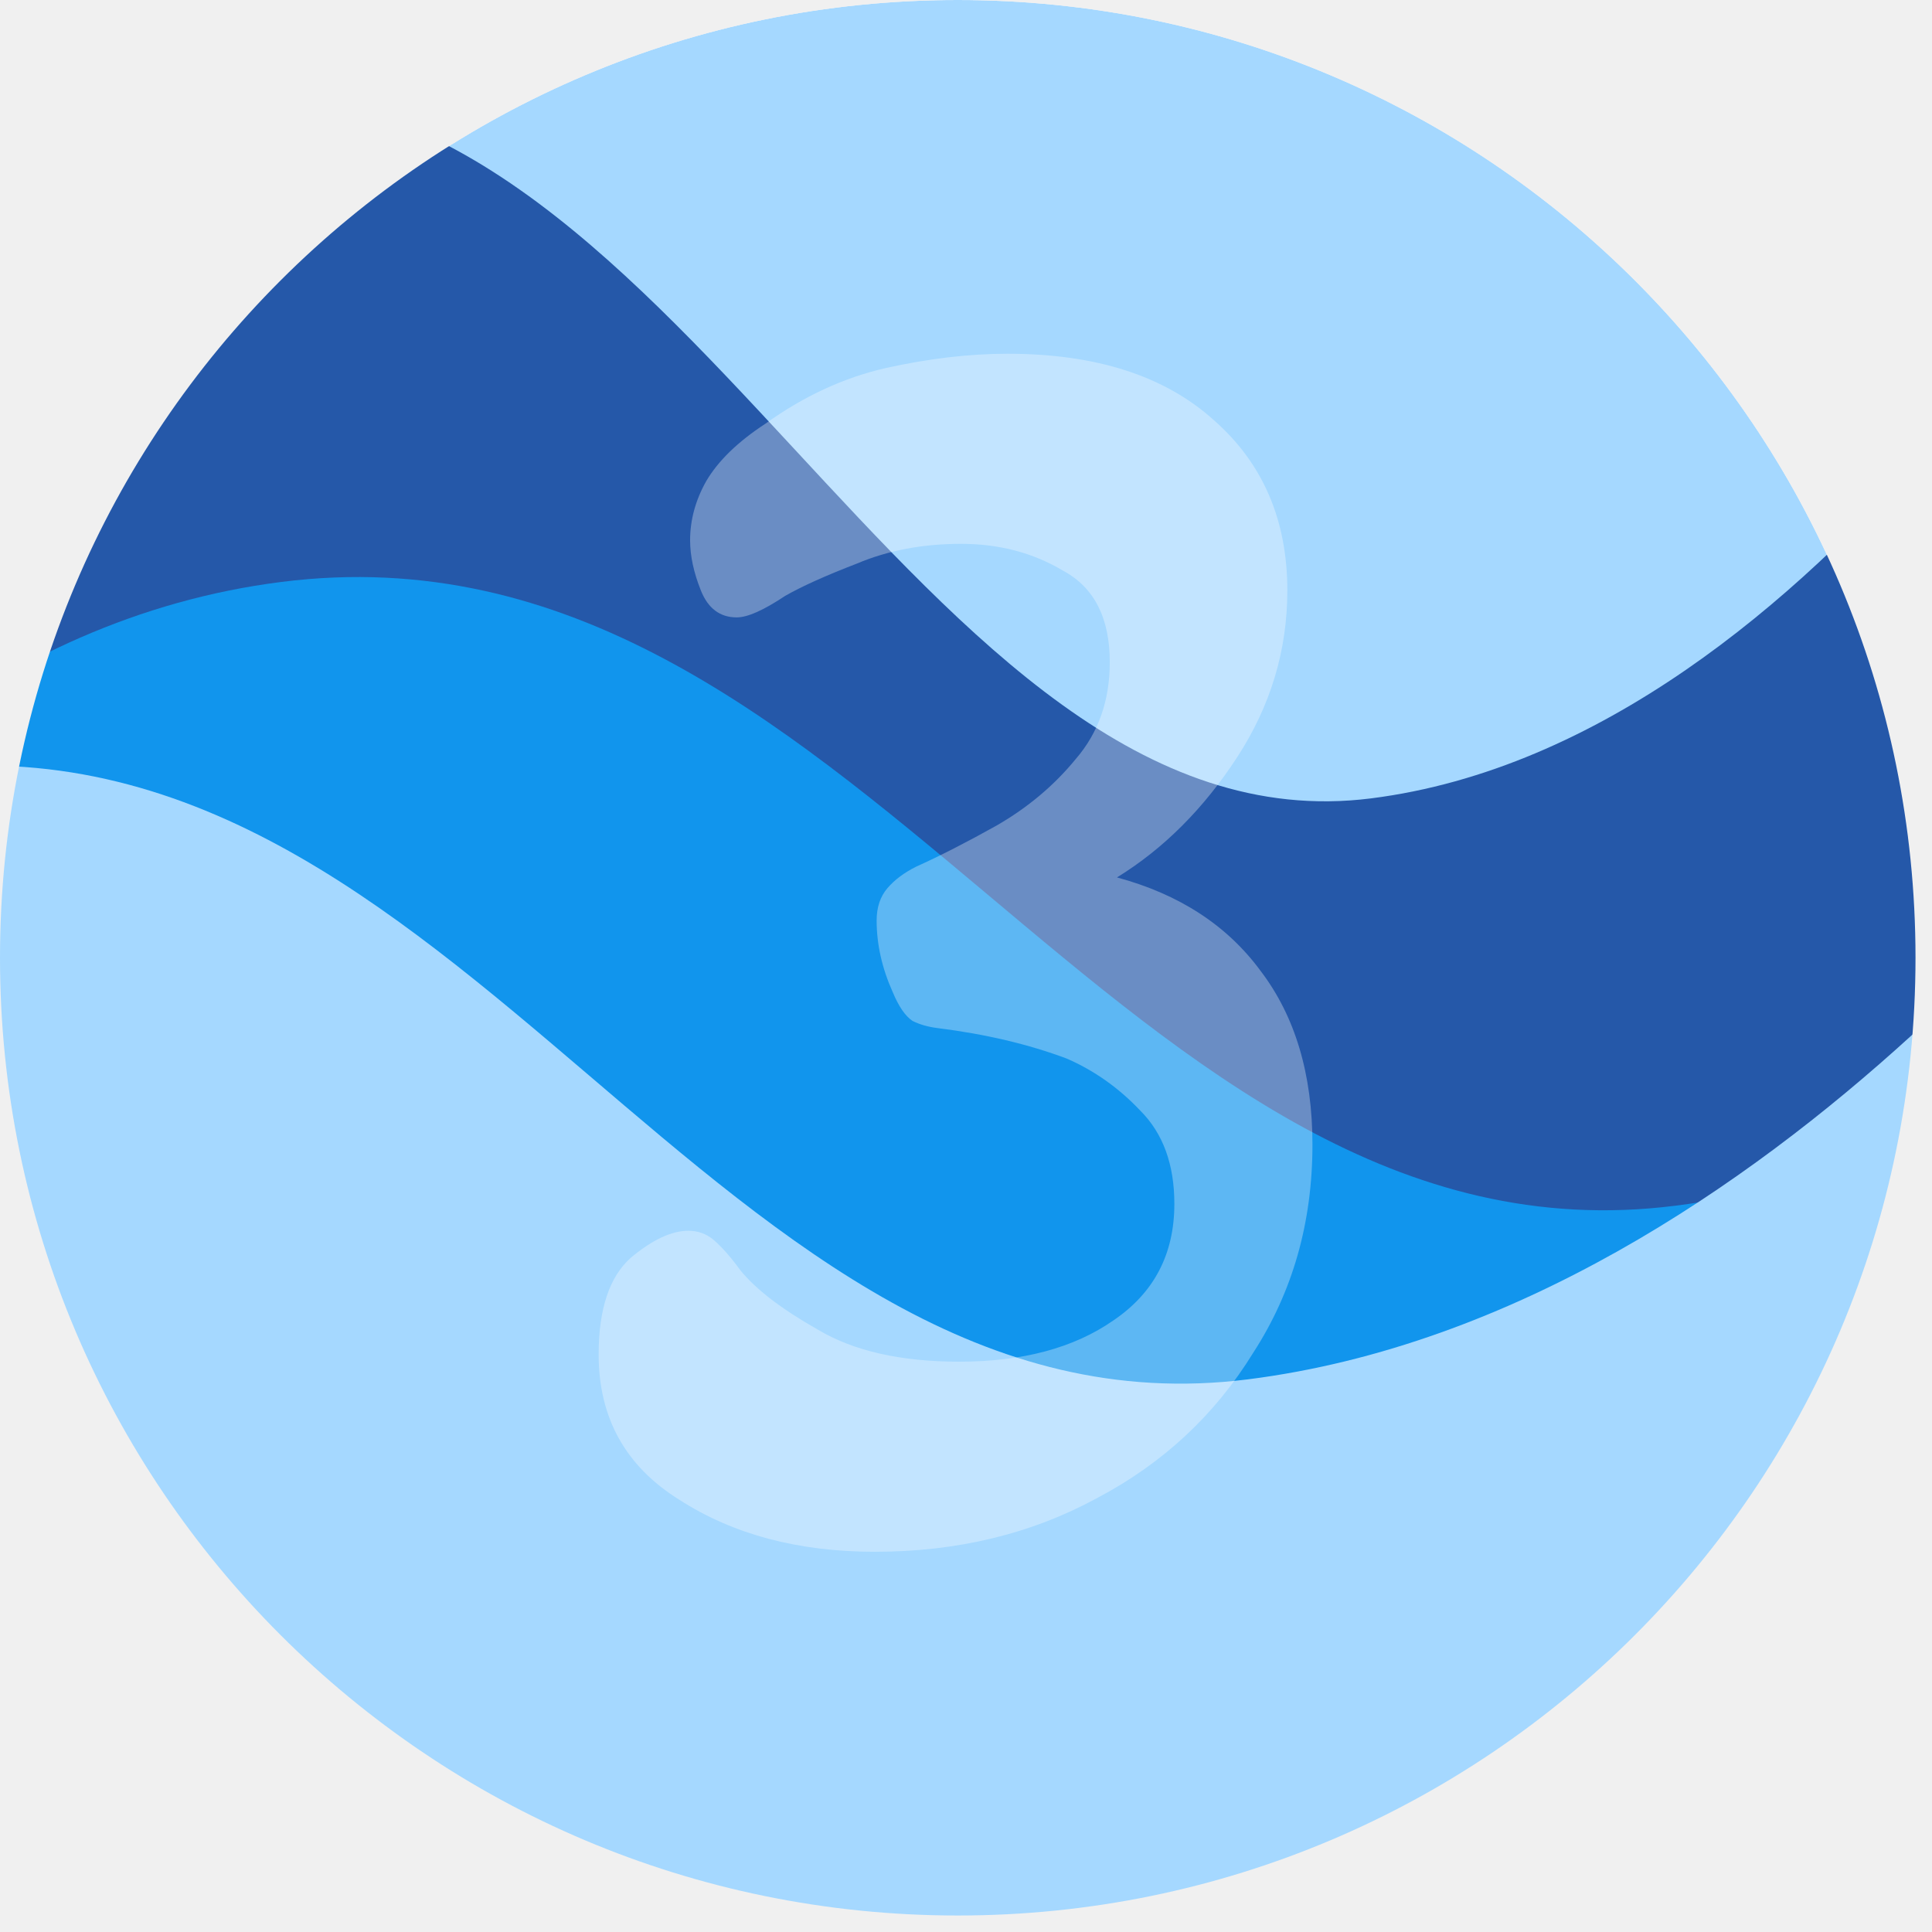
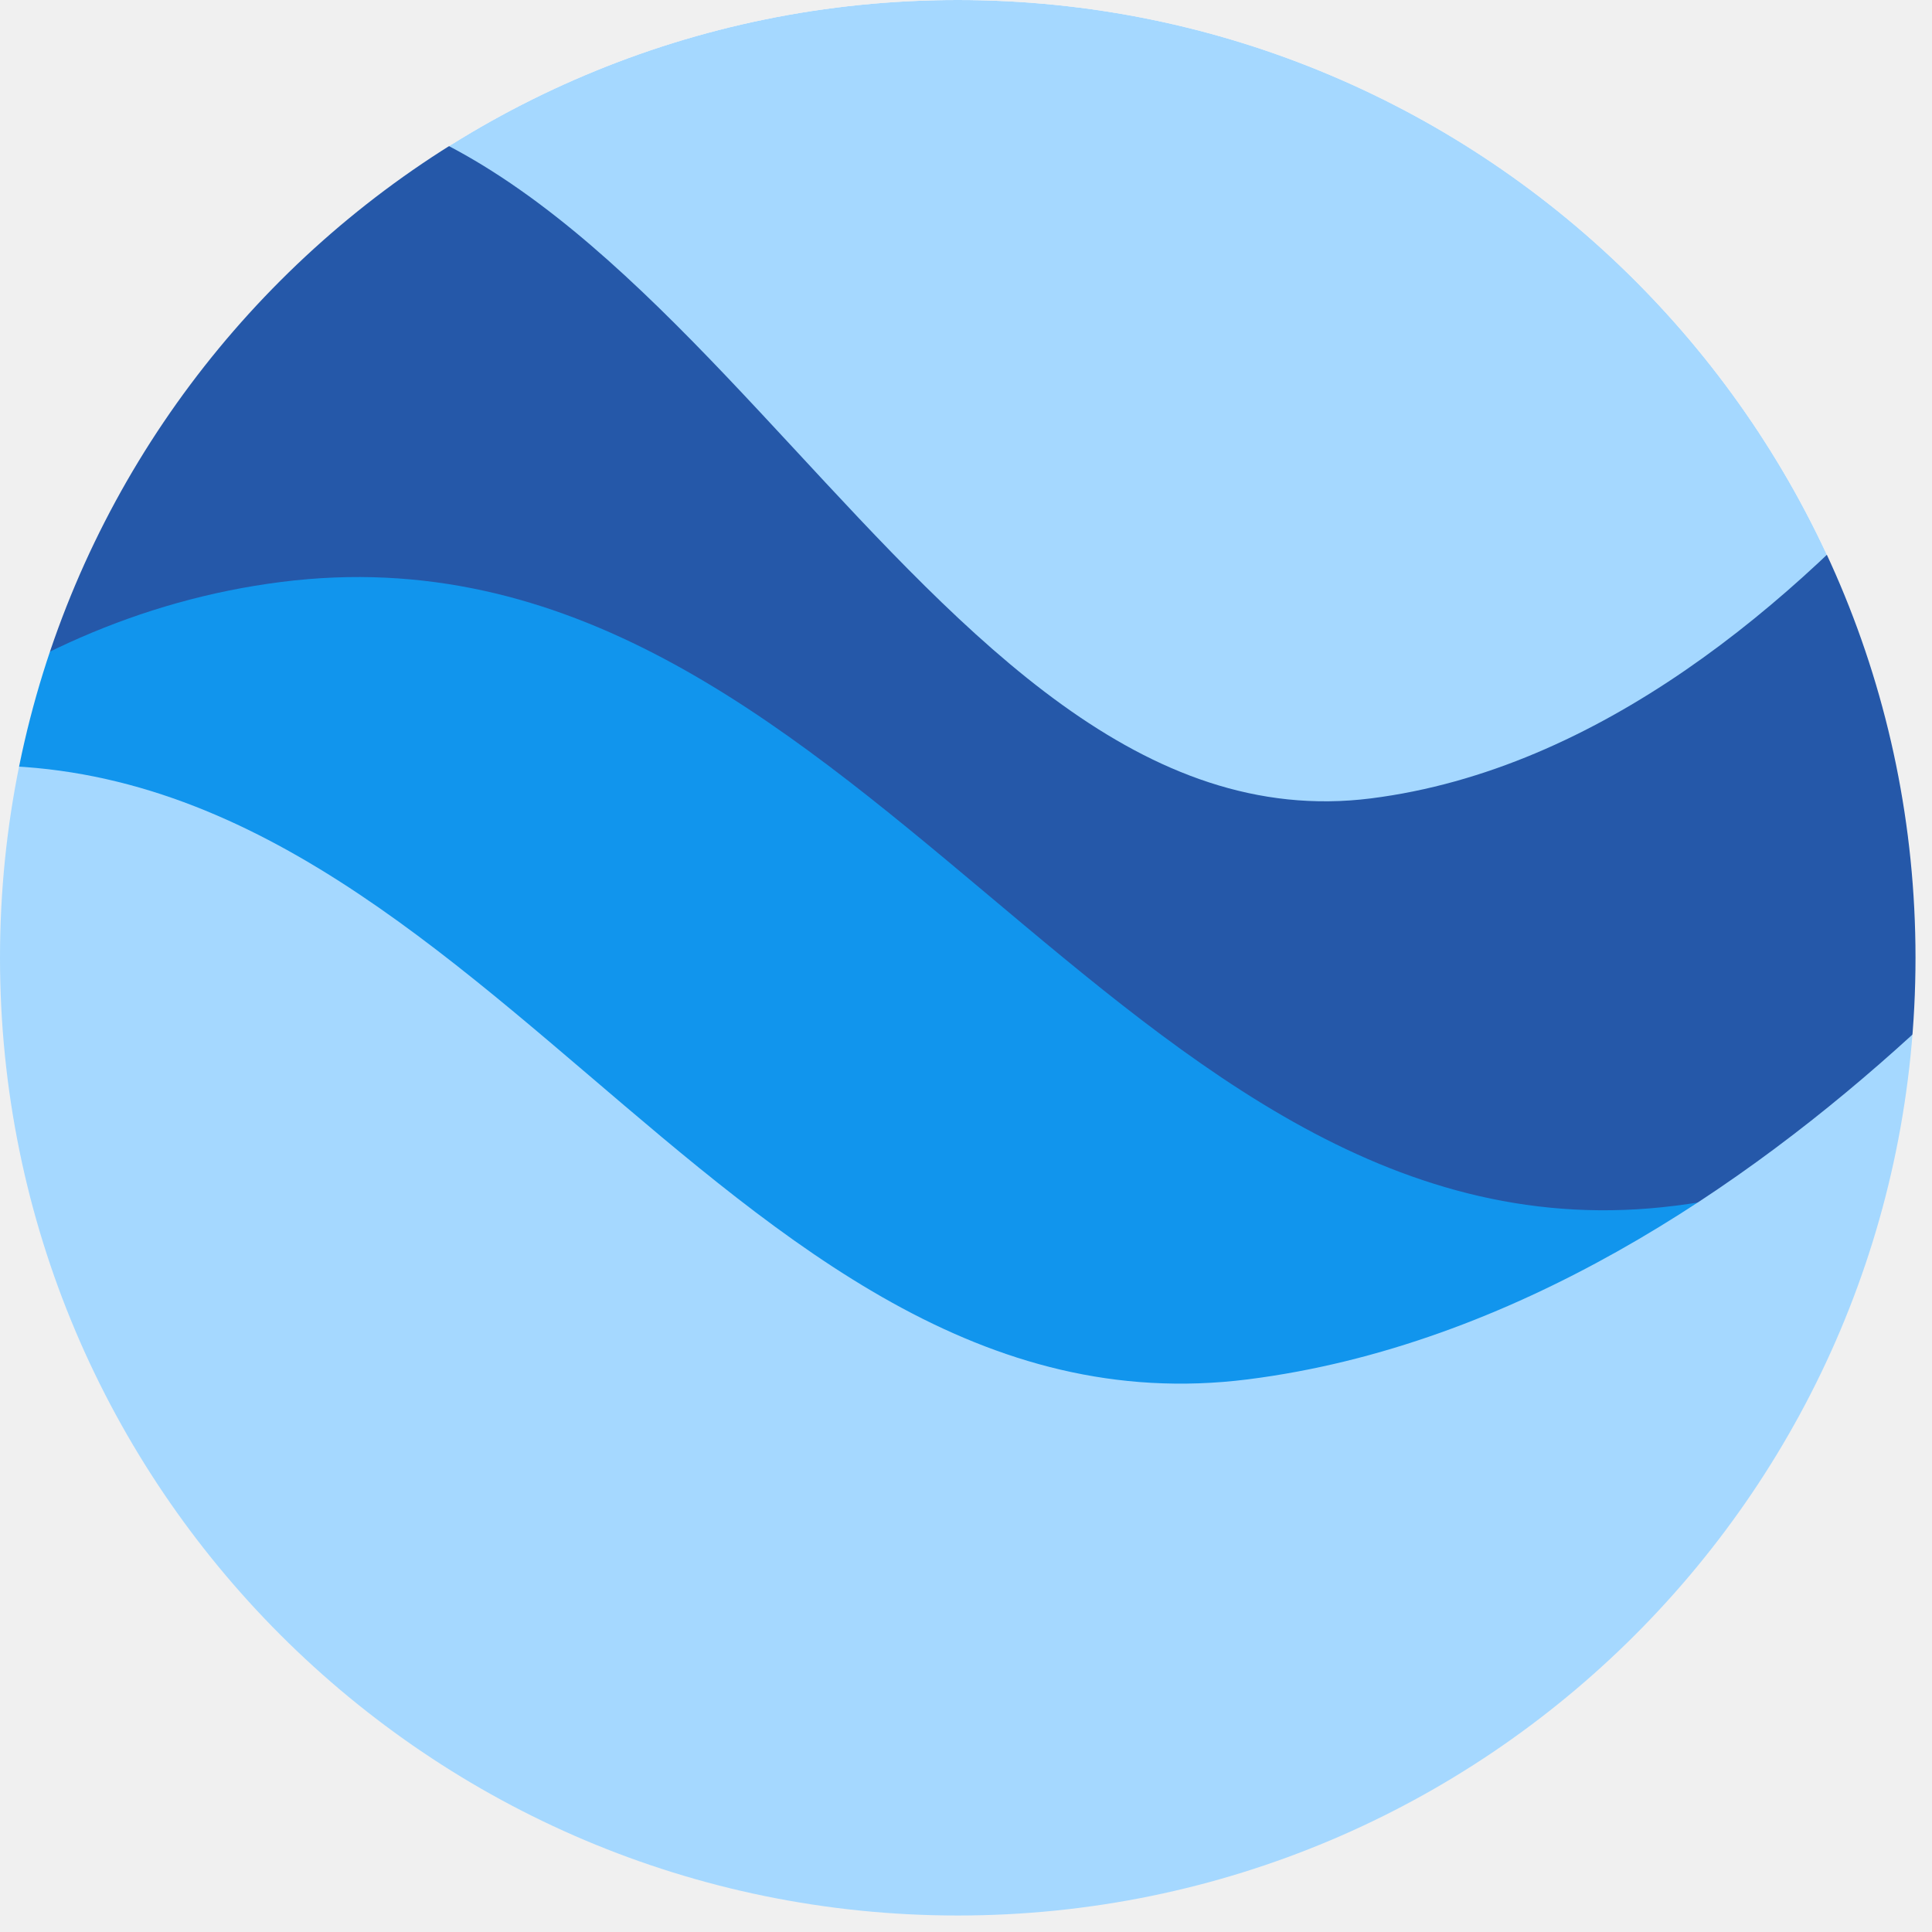
- <svg xmlns="http://www.w3.org/2000/svg" width="71" height="71" viewBox="0 0 71 71" fill="none">
-   <mask id="mask0_397_709" style="mask-type:alpha" maskUnits="userSpaceOnUse" x="0" y="0" width="71" height="71">
-     <path d="M70.394 35.197C70.394 15.758 54.636 0 35.197 0C15.758 0 0 15.758 0 35.197C0 54.636 15.758 70.394 35.197 70.394C54.636 70.394 70.394 54.636 70.394 35.197Z" fill="#FFA5FF" />
-   </mask>
-   <g mask="url(#mask0_397_709)">
-     <path d="M70.395 35.197C70.395 15.758 54.637 0 35.198 0C15.759 0 0.001 15.758 0.001 35.197C0.001 54.636 15.759 70.394 35.198 70.394C54.637 70.394 70.395 54.636 70.395 35.197Z" fill="white" />
-     <path d="M70.394 35.197C70.394 15.758 54.636 0 35.197 0C15.758 0 0 15.758 0 35.197C0 54.636 15.758 70.394 35.197 70.394C54.636 70.394 70.394 54.636 70.394 35.197Z" fill="#A5D8FF" />
-     <path fill-rule="evenodd" clip-rule="evenodd" d="M-17.008 34.077C-17.008 34.077 -9.941 5.778 7.426 3.576C24.793 1.375 33.605 31.467 50.385 29.34C67.165 27.212 79.077 4.896 79.077 4.896L88.45 78.834L-9.205 91.213L-17.008 34.077Z" fill="#2558A9" />
-     <path fill-rule="evenodd" clip-rule="evenodd" d="M-20.348 51.106C-20.348 51.106 -10.805 24.066 10.339 21.386C31.482 18.705 41.14 46.899 61.569 44.309C81.998 41.719 97.215 20.179 97.215 20.179L106.05 89.872L-12.842 104.943L-20.348 51.106Z" fill="#1195ED" />
-     <path fill-rule="evenodd" clip-rule="evenodd" d="M-32.535 57.139C-32.535 57.139 -23.453 30.868 -3.219 28.303C17.015 25.738 26.314 53.168 45.864 50.69C65.414 48.212 79.938 27.298 79.938 27.298L88.53 95.075L-25.246 109.497L-32.535 57.139Z" fill="#A5D8FF" />
+ <svg xmlns="http://www.w3.org/2000/svg" xmlns:xlink="http://www.w3.org/1999/xlink" width="71px" height="71px" viewBox="0 0 71 71" version="1.1">
+   <defs>
+     <path d="M70.394,35.197 C70.394,15.758 54.636,0 35.197,0 C15.758,0 0,15.758 0,35.197 C0,54.636 15.758,70.394 35.197,70.394 C54.636,70.394 70.394,54.636 70.394,35.197 Z" id="path-1" />
+   </defs>
+   <g id="logo" stroke="none" fill="none" fill-rule="evenodd" stroke-width="1">
+     <g id="Clipped">
+       <mask id="mask-2" fill="white">
+         <use xlink:href="#path-1" />
+       </mask>
+       <g id="Path" />
+       <g id="Group" mask="url(#mask-2)">
+         <path d="M70.395,35.197 C70.395,15.758 54.637,0 35.198,0 C15.759,0 0.001,15.758 0.001,35.197 C0.001,54.636 15.759,70.394 35.198,70.394 C54.637,70.394 70.395,54.636 70.395,35.197 Z" id="Path" fill="#FFFFFF" />
+         <path d="M70.394,35.197 C70.394,15.758 54.636,0 35.197,0 C15.758,0 0,15.758 0,35.197 C0,54.636 15.758,70.394 35.197,70.394 C54.636,70.394 70.394,54.636 70.394,35.197 Z" id="Path" fill="#A5D8FF" />
+         <path d="M-17.008,34.077 C-17.008,34.077 -9.941,5.778 7.426,3.576 C24.793,1.375 33.605,31.467 50.385,29.34 C67.165,27.212 79.077,4.896 79.077,4.896 L88.45,78.834 L-9.205,91.213 L-17.008,34.077 Z" id="Path" fill="#2558A9" />
+         <path d="M-20.348,51.106 C-20.348,51.106 -10.805,24.066 10.339,21.386 C31.482,18.705 41.14,46.899 61.569,44.309 C81.998,41.719 97.215,20.179 97.215,20.179 L106.05,89.872 L-12.842,104.943 L-20.348,51.106 Z" id="Path" fill="#1195ED" />
+         <path d="M-32.535,57.139 C-32.535,57.139 -23.453,30.868 -3.219,28.303 C17.015,25.738 26.314,53.168 45.864,50.69 C65.414,48.212 79.938,27.298 79.938,27.298 L88.53,95.075 L-25.246,109.497 L-32.535,57.139 Z" id="Path" fill="#A5D8FF" />
+       </g>
+     </g>
  </g>
-   <path opacity="0.32" d="M32.15 57.027C29.338 57.027 26.943 56.39 24.966 55.116C22.989 53.886 22 52.106 22 49.777C22 48.108 22.395 46.921 23.186 46.218C23.977 45.559 24.68 45.23 25.296 45.23C25.647 45.23 25.954 45.339 26.218 45.559C26.526 45.823 26.855 46.196 27.207 46.68C27.778 47.383 28.723 48.108 30.041 48.855C31.359 49.645 33.095 50.041 35.248 50.041C37.577 50.041 39.466 49.536 40.916 48.525C42.41 47.514 43.157 46.086 43.157 44.241C43.157 42.791 42.739 41.648 41.904 40.814C41.114 39.979 40.213 39.342 39.202 38.902C37.796 38.375 36.214 38.002 34.457 37.782C34.105 37.738 33.798 37.65 33.534 37.518C33.27 37.342 33.029 36.991 32.809 36.464C32.414 35.585 32.216 34.706 32.216 33.827C32.216 33.344 32.348 32.949 32.611 32.641C32.875 32.333 33.227 32.07 33.666 31.85C34.545 31.454 35.533 30.949 36.632 30.334C37.774 29.675 38.741 28.862 39.532 27.895C40.367 26.929 40.784 25.742 40.784 24.336C40.784 22.711 40.213 21.59 39.071 20.975C37.972 20.316 36.72 19.986 35.314 19.986C33.908 19.986 32.633 20.228 31.491 20.711C30.349 21.151 29.47 21.546 28.855 21.898C28.064 22.425 27.471 22.689 27.075 22.689C26.46 22.689 26.02 22.359 25.757 21.7C25.493 21.041 25.361 20.426 25.361 19.855C25.361 19.108 25.559 18.383 25.954 17.68C26.394 16.933 27.119 16.23 28.13 15.57C29.536 14.56 31.008 13.879 32.545 13.527C34.127 13.176 35.621 13 37.027 13C40.279 13 42.805 13.813 44.607 15.439C46.408 17.02 47.309 19.108 47.309 21.7C47.309 23.897 46.694 25.94 45.464 27.829C44.233 29.719 42.761 31.191 41.048 32.245C43.333 32.861 45.09 34.003 46.321 35.673C47.595 37.342 48.232 39.474 48.232 42.066C48.232 44.922 47.507 47.471 46.057 49.711C44.651 51.996 42.739 53.776 40.323 55.05C37.906 56.368 35.182 57.027 32.15 57.027Z" fill="white" />
</svg>
